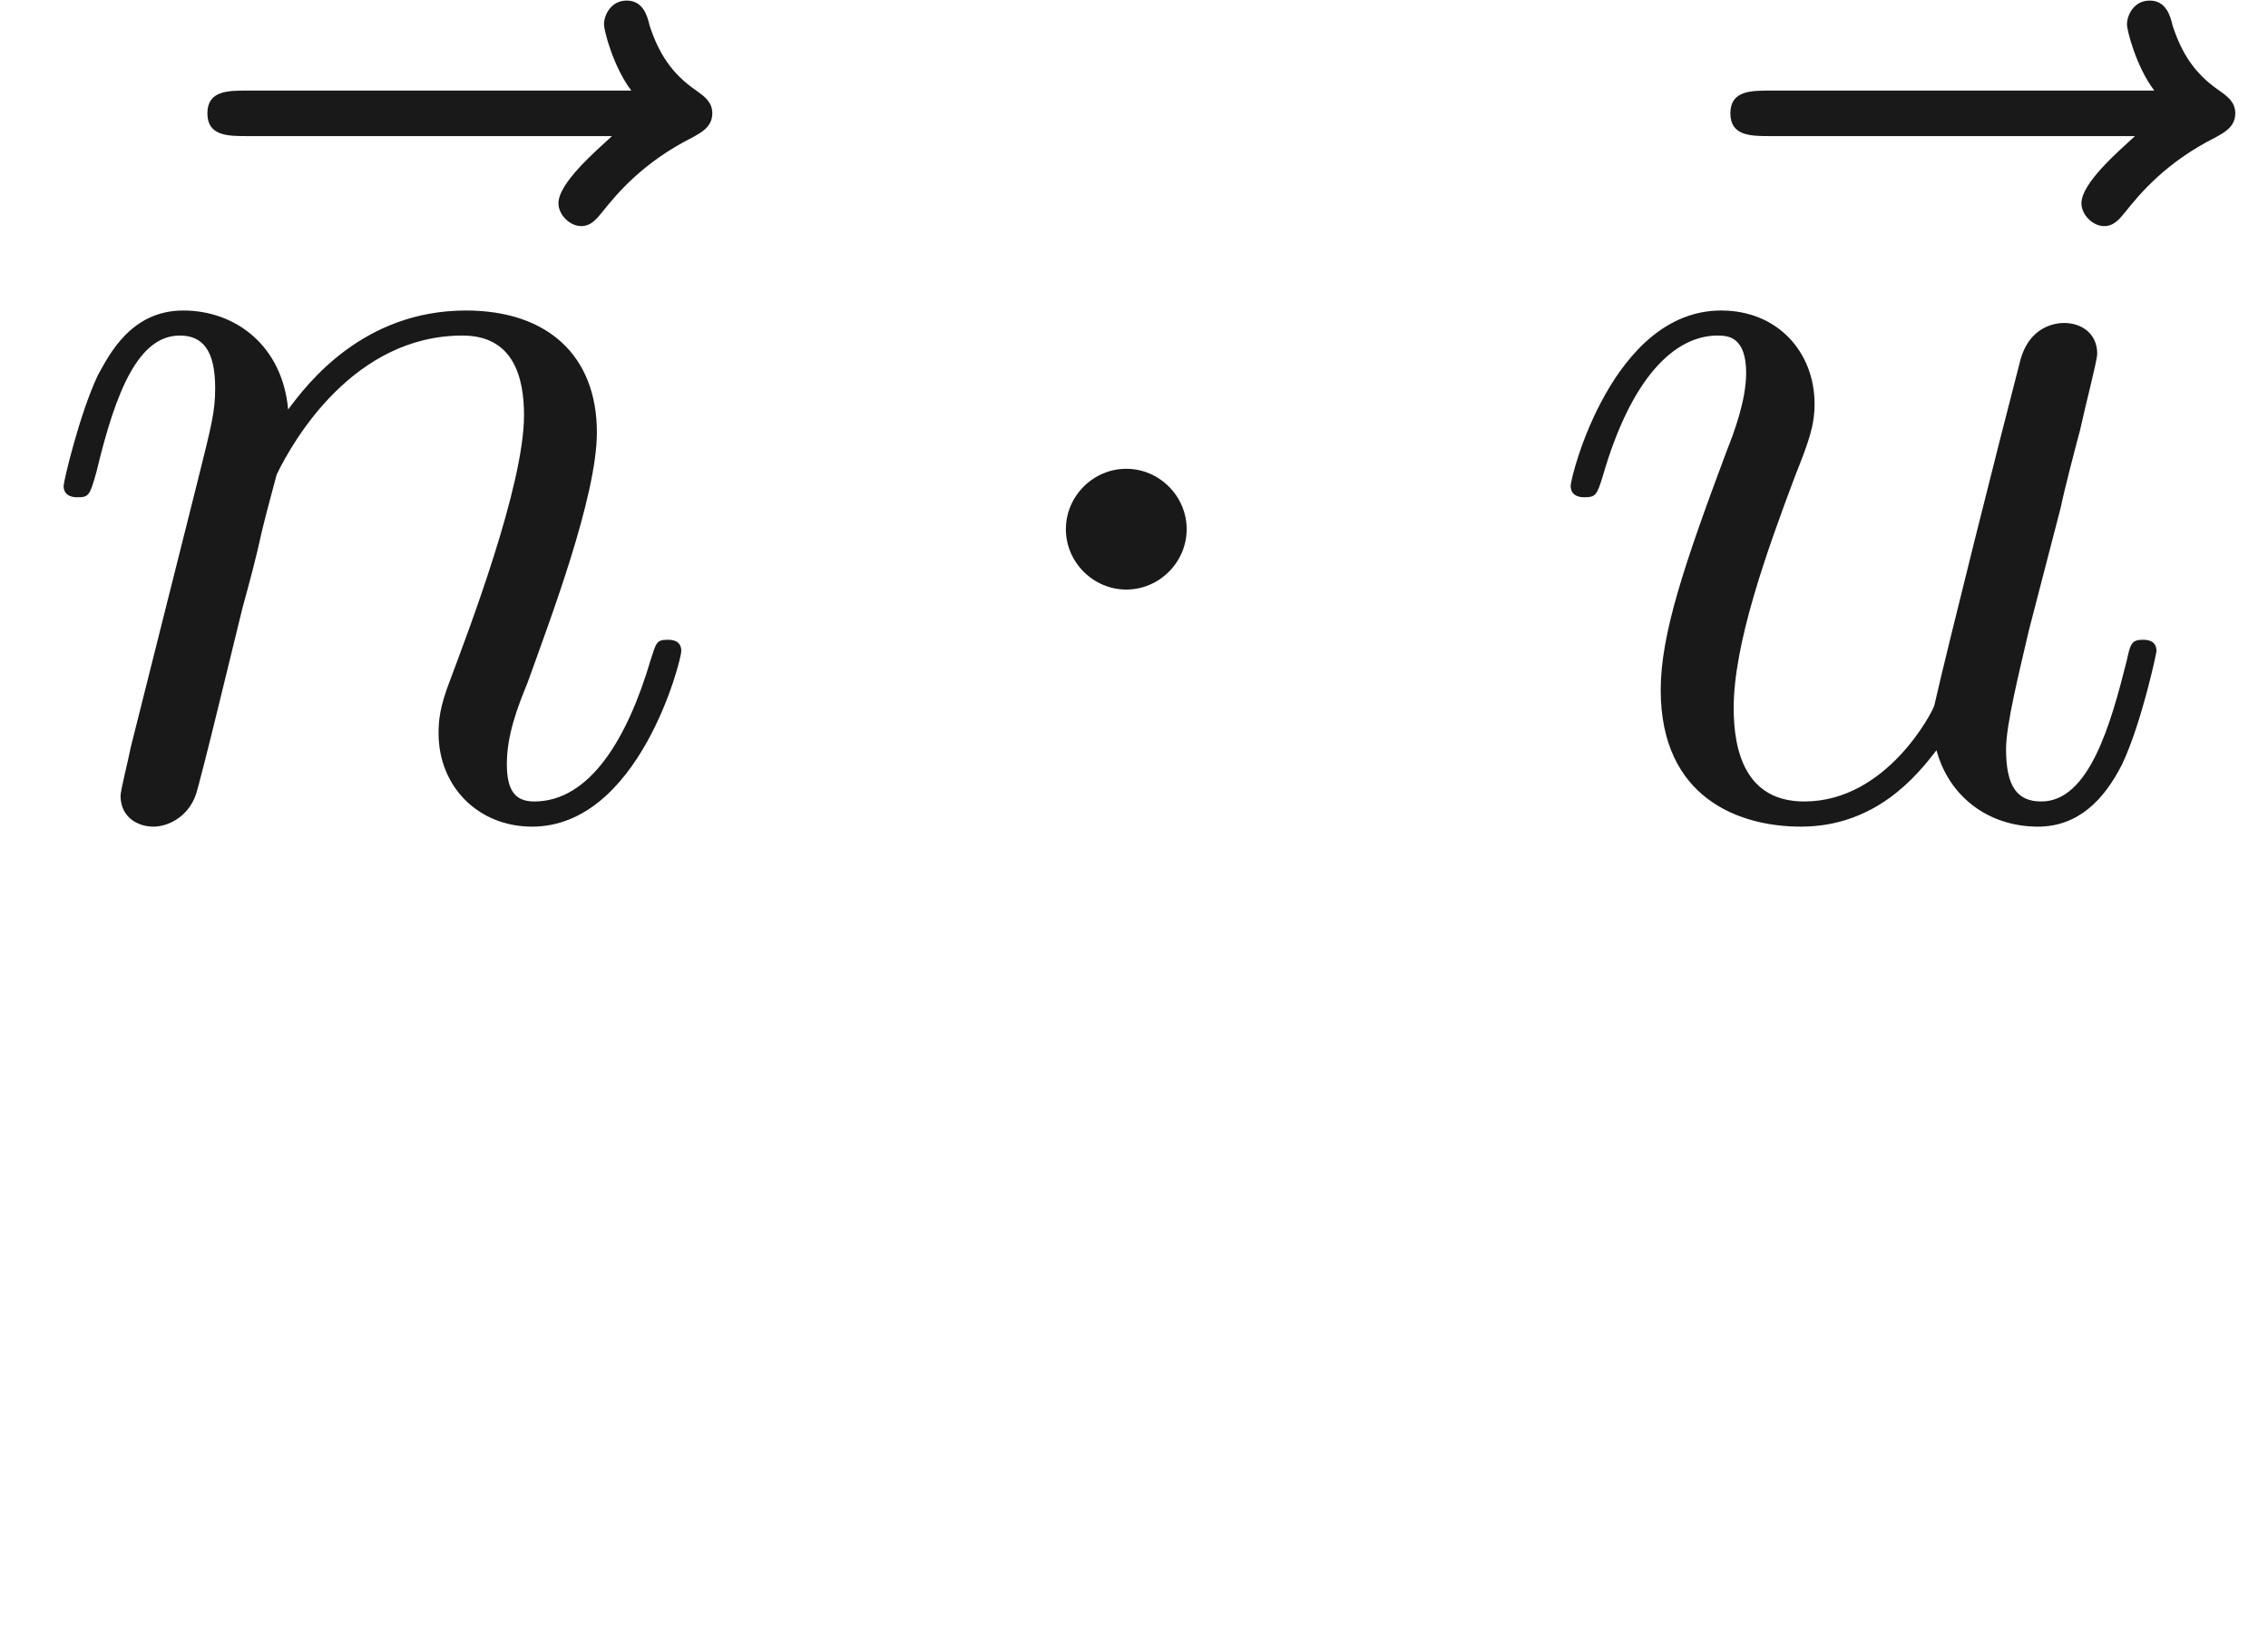
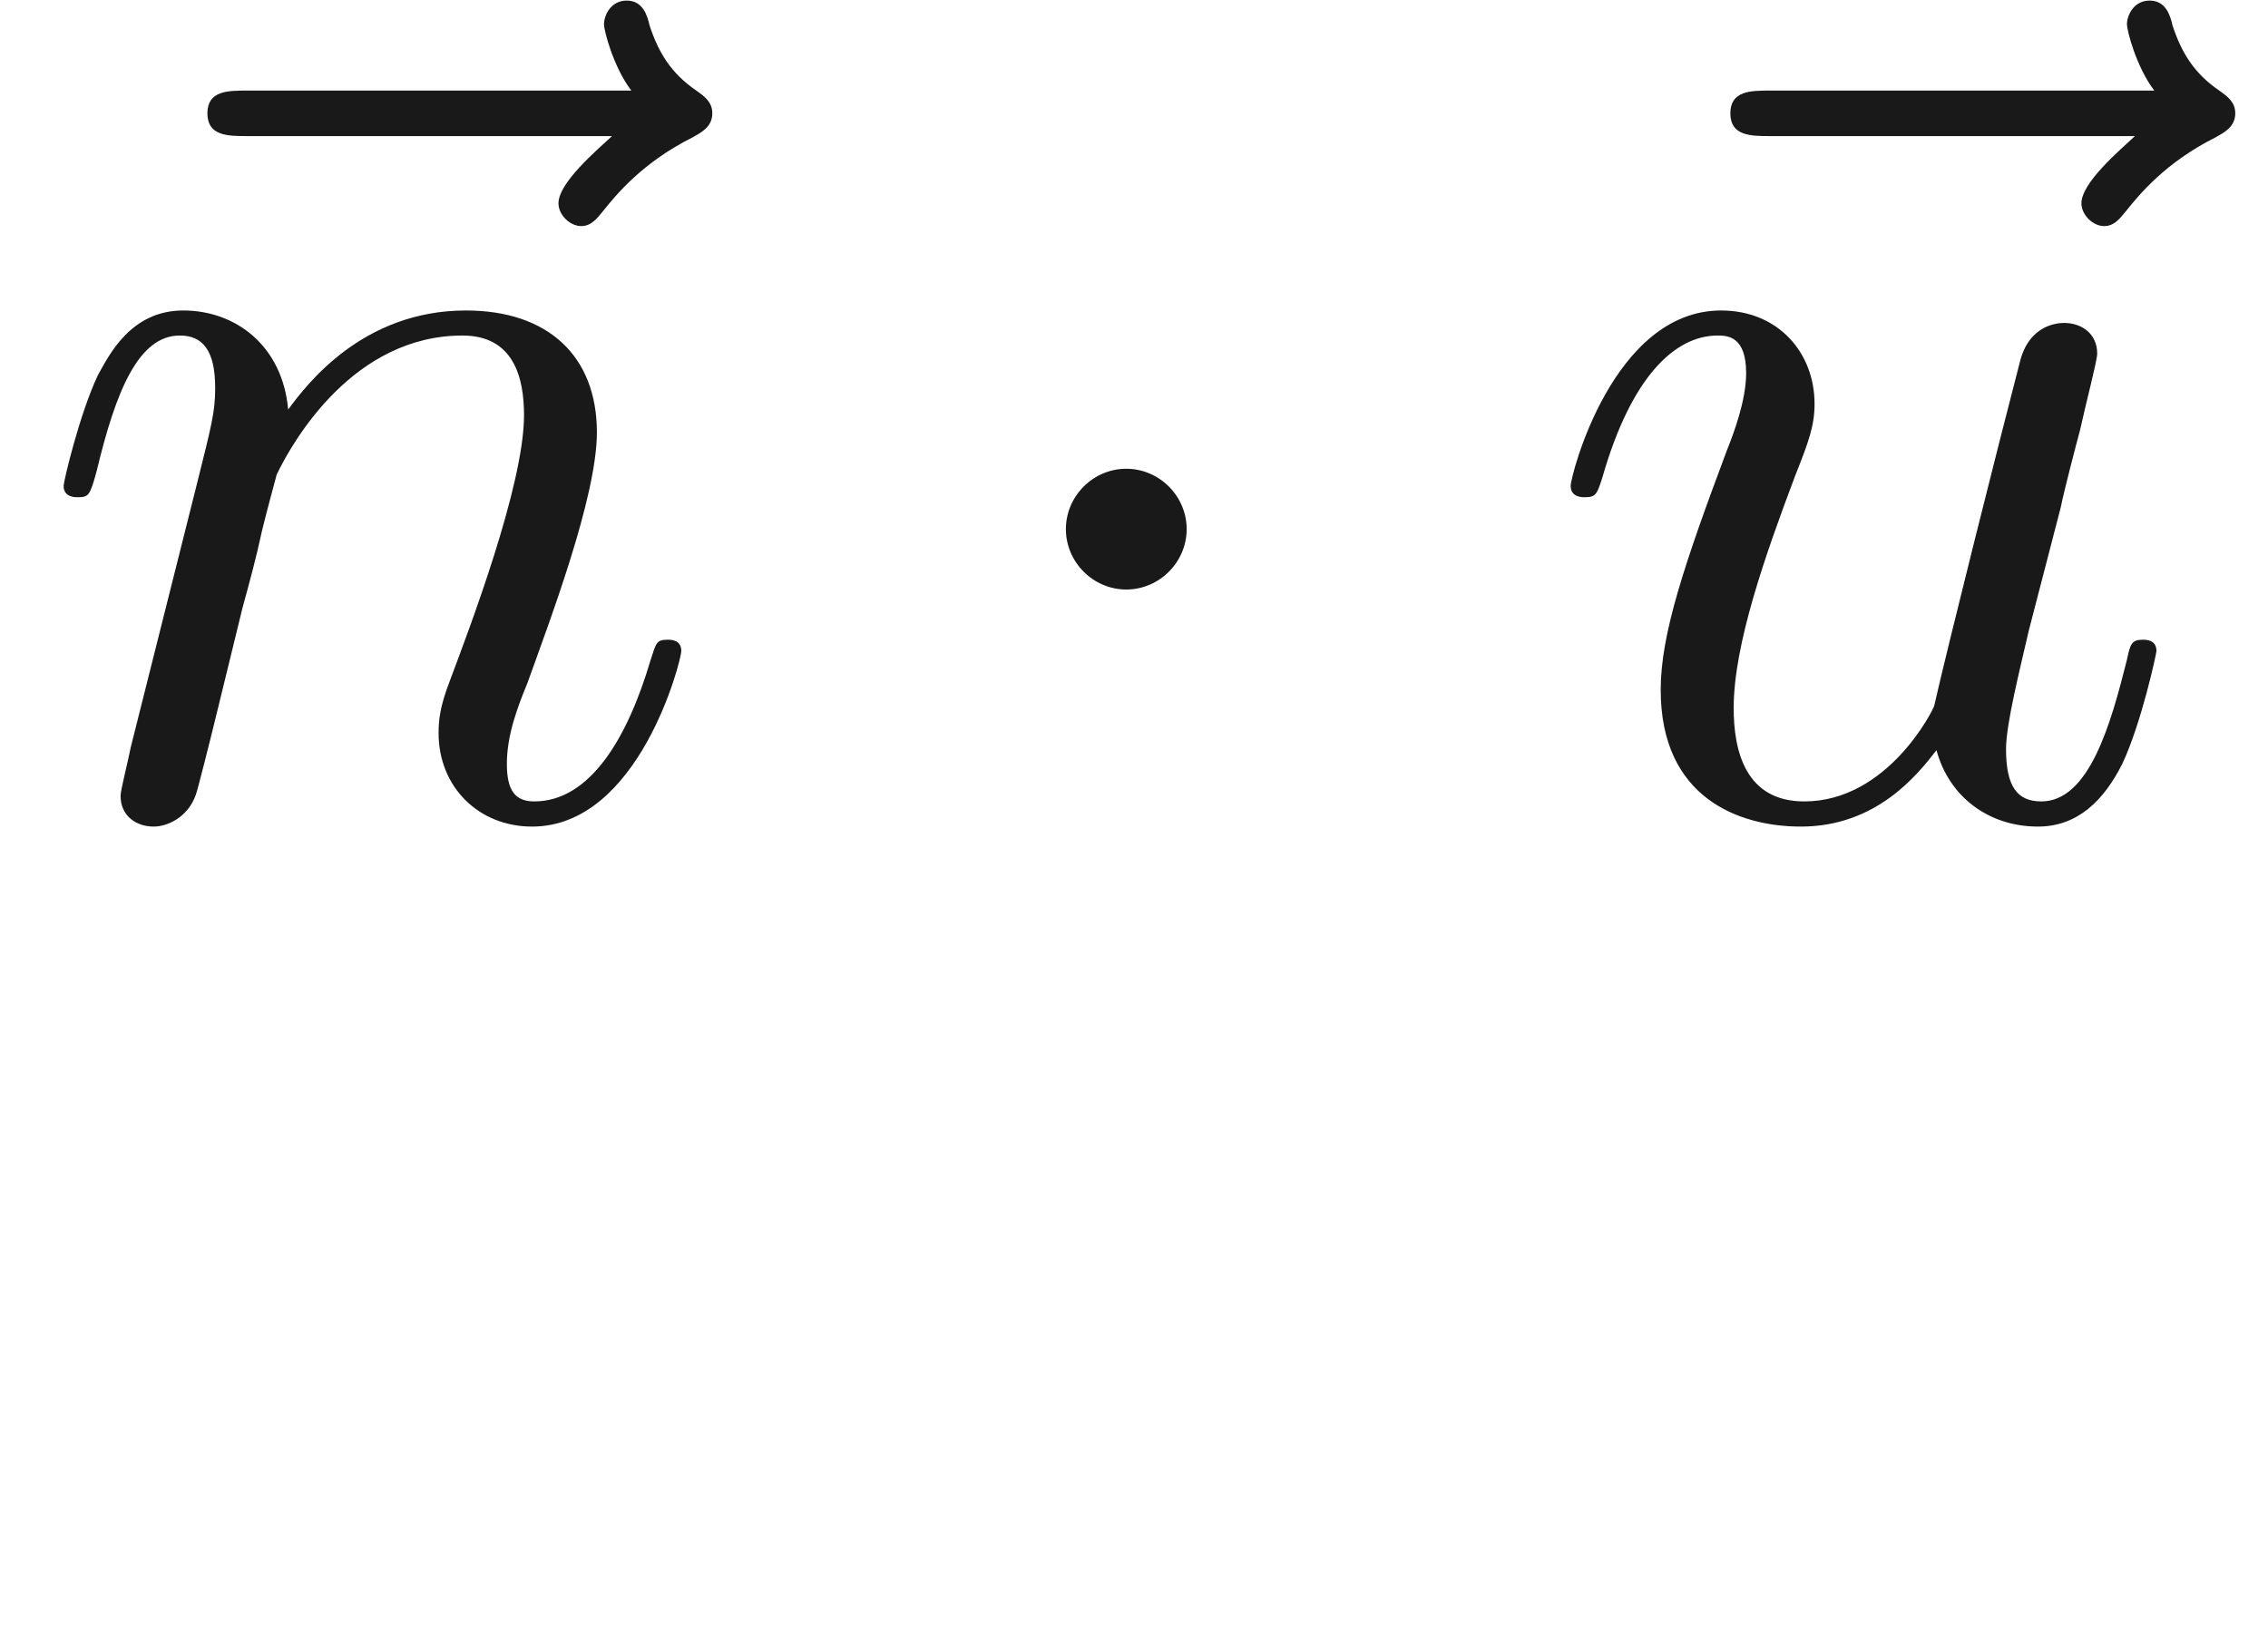
- <svg xmlns="http://www.w3.org/2000/svg" xmlns:ns1="http://github.com/leegao/readme2tex/" xmlns:xlink="http://www.w3.org/1999/xlink" height="14.236pt" ns1:offset="-5.0000000002548006e-05" version="1.1" viewBox="-52.342 -69.155 19.827 14.236" width="19.827pt">
+ <svg xmlns="http://www.w3.org/2000/svg" xmlns:ns1="http://github.com/leegao/readme2tex/" xmlns:xlink="http://www.w3.org/1999/xlink" width="26.436" height="18.981" version="1.1" viewBox="-52.342 -69.155 19.827 14.236" ns1:offset="0">
  <defs>
-     <path d="M1.913 -2.491C1.913 -2.78 1.674 -3.019 1.385 -3.019S0.857 -2.78 0.857 -2.491S1.096 -1.963 1.385 -1.963S1.913 -2.202 1.913 -2.491Z" id="g0-1" />
-     <path d="M0.877 -0.588C0.847 -0.438 0.787 -0.209 0.787 -0.159C0.787 0.02 0.927 0.11 1.076 0.11C1.196 0.11 1.375 0.03 1.445 -0.169C1.455 -0.189 1.574 -0.658 1.634 -0.907L1.853 -1.803C1.913 -2.022 1.973 -2.242 2.022 -2.471C2.062 -2.64 2.142 -2.929 2.152 -2.969C2.301 -3.278 2.829 -4.184 3.776 -4.184C4.224 -4.184 4.314 -3.816 4.314 -3.487C4.314 -2.869 3.826 -1.594 3.666 -1.166C3.577 -0.936 3.567 -0.817 3.567 -0.707C3.567 -0.239 3.915 0.11 4.384 0.11C5.32 0.11 5.689 -1.345 5.689 -1.425C5.689 -1.524 5.599 -1.524 5.569 -1.524C5.469 -1.524 5.469 -1.494 5.42 -1.345C5.22 -0.667 4.892 -0.11 4.403 -0.11C4.234 -0.11 4.164 -0.209 4.164 -0.438C4.164 -0.687 4.254 -0.927 4.344 -1.146C4.533 -1.674 4.951 -2.77 4.951 -3.337C4.951 -4.005 4.523 -4.403 3.806 -4.403C2.909 -4.403 2.421 -3.766 2.252 -3.537C2.202 -4.095 1.793 -4.403 1.335 -4.403S0.687 -4.015 0.588 -3.836C0.428 -3.497 0.289 -2.909 0.289 -2.869C0.289 -2.77 0.389 -2.77 0.408 -2.77C0.508 -2.77 0.518 -2.78 0.578 -2.999C0.747 -3.706 0.946 -4.184 1.305 -4.184C1.504 -4.184 1.614 -4.055 1.614 -3.726C1.614 -3.517 1.584 -3.407 1.455 -2.889L0.877 -0.588Z" id="g1-110" />
-     <path d="M3.487 -0.558C3.597 -0.149 3.945 0.11 4.374 0.11C4.722 0.11 4.951 -0.12 5.111 -0.438C5.28 -0.797 5.41 -1.405 5.41 -1.425C5.41 -1.524 5.32 -1.524 5.29 -1.524C5.191 -1.524 5.181 -1.484 5.151 -1.345C5.011 -0.787 4.822 -0.11 4.403 -0.11C4.194 -0.11 4.095 -0.239 4.095 -0.568C4.095 -0.787 4.214 -1.255 4.294 -1.604L4.573 -2.68C4.603 -2.829 4.702 -3.208 4.742 -3.357C4.792 -3.587 4.892 -3.965 4.892 -4.025C4.892 -4.204 4.752 -4.294 4.603 -4.294C4.553 -4.294 4.294 -4.284 4.214 -3.945C4.025 -3.218 3.587 -1.474 3.467 -0.946C3.457 -0.907 3.059 -0.11 2.331 -0.11C1.813 -0.11 1.714 -0.558 1.714 -0.927C1.714 -1.484 1.993 -2.271 2.252 -2.959C2.371 -3.258 2.421 -3.397 2.421 -3.587C2.421 -4.035 2.102 -4.403 1.604 -4.403C0.658 -4.403 0.289 -2.959 0.289 -2.869C0.289 -2.77 0.389 -2.77 0.408 -2.77C0.508 -2.77 0.518 -2.79 0.568 -2.949C0.817 -3.816 1.196 -4.184 1.574 -4.184C1.664 -4.184 1.823 -4.174 1.823 -3.856C1.823 -3.616 1.714 -3.328 1.654 -3.178C1.285 -2.192 1.076 -1.574 1.076 -1.086C1.076 -0.139 1.763 0.11 2.301 0.11C2.959 0.11 3.318 -0.339 3.487 -0.558Z" id="g1-117" />
-     <path d="M5.35 -5.928C5.21 -5.798 4.882 -5.519 4.882 -5.34C4.882 -5.24 4.981 -5.141 5.081 -5.141C5.171 -5.141 5.22 -5.21 5.27 -5.27C5.39 -5.42 5.619 -5.699 6.057 -5.918C6.127 -5.958 6.227 -6.007 6.227 -6.127C6.227 -6.227 6.157 -6.276 6.087 -6.326C5.868 -6.476 5.758 -6.655 5.679 -6.894C5.659 -6.984 5.619 -7.113 5.479 -7.113S5.28 -6.984 5.28 -6.904C5.28 -6.854 5.36 -6.535 5.519 -6.326H2.162C1.993 -6.326 1.813 -6.326 1.813 -6.127S1.993 -5.928 2.162 -5.928H5.35Z" id="g1-126" />
-     <path d="M3.318 -0.757C3.357 -0.359 3.626 0.06 4.095 0.06C4.304 0.06 4.912 -0.08 4.912 -0.887V-1.445H4.663V-0.887C4.663 -0.309 4.413 -0.249 4.304 -0.249C3.975 -0.249 3.935 -0.697 3.935 -0.747V-2.74C3.935 -3.158 3.935 -3.547 3.577 -3.915C3.188 -4.304 2.69 -4.463 2.212 -4.463C1.395 -4.463 0.707 -3.995 0.707 -3.337C0.707 -3.039 0.907 -2.869 1.166 -2.869C1.445 -2.869 1.624 -3.068 1.624 -3.328C1.624 -3.447 1.574 -3.776 1.116 -3.786C1.385 -4.135 1.873 -4.244 2.192 -4.244C2.68 -4.244 3.248 -3.856 3.248 -2.969V-2.6C2.74 -2.57 2.042 -2.54 1.415 -2.242C0.667 -1.903 0.418 -1.385 0.418 -0.946C0.418 -0.139 1.385 0.11 2.012 0.11C2.67 0.11 3.128 -0.289 3.318 -0.757ZM3.248 -2.391V-1.395C3.248 -0.448 2.531 -0.11 2.082 -0.11C1.594 -0.11 1.186 -0.458 1.186 -0.956C1.186 -1.504 1.604 -2.331 3.248 -2.391Z" id="g2-97" />
+     <path id="g0-1" d="M1.913 -2.491C1.913 -2.78 1.674 -3.019 1.385 -3.019S0.857 -2.78 0.857 -2.491S1.096 -1.963 1.385 -1.963S1.913 -2.202 1.913 -2.491Z" />
+     <path id="g1-110" d="M0.877 -0.588C0.847 -0.438 0.787 -0.209 0.787 -0.159C0.787 0.02 0.927 0.11 1.076 0.11C1.196 0.11 1.375 0.03 1.445 -0.169C1.455 -0.189 1.574 -0.658 1.634 -0.907L1.853 -1.803C1.913 -2.022 1.973 -2.242 2.022 -2.471C2.062 -2.64 2.142 -2.929 2.152 -2.969C2.301 -3.278 2.829 -4.184 3.776 -4.184C4.224 -4.184 4.314 -3.816 4.314 -3.487C4.314 -2.869 3.826 -1.594 3.666 -1.166C3.577 -0.936 3.567 -0.817 3.567 -0.707C3.567 -0.239 3.915 0.11 4.384 0.11C5.32 0.11 5.689 -1.345 5.689 -1.425C5.689 -1.524 5.599 -1.524 5.569 -1.524C5.469 -1.524 5.469 -1.494 5.42 -1.345C5.22 -0.667 4.892 -0.11 4.403 -0.11C4.234 -0.11 4.164 -0.209 4.164 -0.438C4.164 -0.687 4.254 -0.927 4.344 -1.146C4.533 -1.674 4.951 -2.77 4.951 -3.337C4.951 -4.005 4.523 -4.403 3.806 -4.403C2.909 -4.403 2.421 -3.766 2.252 -3.537C2.202 -4.095 1.793 -4.403 1.335 -4.403S0.687 -4.015 0.588 -3.836C0.428 -3.497 0.289 -2.909 0.289 -2.869C0.289 -2.77 0.389 -2.77 0.408 -2.77C0.508 -2.77 0.518 -2.78 0.578 -2.999C0.747 -3.706 0.946 -4.184 1.305 -4.184C1.504 -4.184 1.614 -4.055 1.614 -3.726C1.614 -3.517 1.584 -3.407 1.455 -2.889L0.877 -0.588Z" />
+     <path id="g1-117" d="M3.487 -0.558C3.597 -0.149 3.945 0.11 4.374 0.11C4.722 0.11 4.951 -0.12 5.111 -0.438C5.28 -0.797 5.41 -1.405 5.41 -1.425C5.41 -1.524 5.32 -1.524 5.29 -1.524C5.191 -1.524 5.181 -1.484 5.151 -1.345C5.011 -0.787 4.822 -0.11 4.403 -0.11C4.194 -0.11 4.095 -0.239 4.095 -0.568C4.095 -0.787 4.214 -1.255 4.294 -1.604L4.573 -2.68C4.603 -2.829 4.702 -3.208 4.742 -3.357C4.792 -3.587 4.892 -3.965 4.892 -4.025C4.892 -4.204 4.752 -4.294 4.603 -4.294C4.553 -4.294 4.294 -4.284 4.214 -3.945C4.025 -3.218 3.587 -1.474 3.467 -0.946C3.457 -0.907 3.059 -0.11 2.331 -0.11C1.813 -0.11 1.714 -0.558 1.714 -0.927C1.714 -1.484 1.993 -2.271 2.252 -2.959C2.371 -3.258 2.421 -3.397 2.421 -3.587C2.421 -4.035 2.102 -4.403 1.604 -4.403C0.658 -4.403 0.289 -2.959 0.289 -2.869C0.289 -2.77 0.389 -2.77 0.408 -2.77C0.508 -2.77 0.518 -2.79 0.568 -2.949C0.817 -3.816 1.196 -4.184 1.574 -4.184C1.664 -4.184 1.823 -4.174 1.823 -3.856C1.823 -3.616 1.714 -3.328 1.654 -3.178C1.285 -2.192 1.076 -1.574 1.076 -1.086C1.076 -0.139 1.763 0.11 2.301 0.11C2.959 0.11 3.318 -0.339 3.487 -0.558Z" />
+     <path id="g1-126" d="M5.35 -5.928C5.21 -5.798 4.882 -5.519 4.882 -5.34C4.882 -5.24 4.981 -5.141 5.081 -5.141C5.171 -5.141 5.22 -5.21 5.27 -5.27C5.39 -5.42 5.619 -5.699 6.057 -5.918C6.127 -5.958 6.227 -6.007 6.227 -6.127C6.227 -6.227 6.157 -6.276 6.087 -6.326C5.868 -6.476 5.758 -6.655 5.679 -6.894C5.659 -6.984 5.619 -7.113 5.479 -7.113S5.28 -6.984 5.28 -6.904C5.28 -6.854 5.36 -6.535 5.519 -6.326H2.162C1.993 -6.326 1.813 -6.326 1.813 -6.127S1.993 -5.928 2.162 -5.928H5.35Z" />
+     <path id="g2-97" d="M3.318 -0.757C3.357 -0.359 3.626 0.06 4.095 0.06C4.304 0.06 4.912 -0.08 4.912 -0.887V-1.445H4.663V-0.887C4.663 -0.309 4.413 -0.249 4.304 -0.249C3.975 -0.249 3.935 -0.697 3.935 -0.747V-2.74C3.935 -3.158 3.935 -3.547 3.577 -3.915C3.188 -4.304 2.69 -4.463 2.212 -4.463C1.395 -4.463 0.707 -3.995 0.707 -3.337C0.707 -3.039 0.907 -2.869 1.166 -2.869C1.445 -2.869 1.624 -3.068 1.624 -3.328C1.624 -3.447 1.574 -3.776 1.116 -3.786C1.385 -4.135 1.873 -4.244 2.192 -4.244C2.68 -4.244 3.248 -3.856 3.248 -2.969V-2.6C2.74 -2.57 2.042 -2.54 1.415 -2.242C0.667 -1.903 0.418 -1.385 0.418 -0.946C0.418 -0.139 1.385 0.11 2.012 0.11C2.67 0.11 3.128 -0.289 3.318 -0.757ZM3.248 -2.391V-1.395C3.248 -0.448 2.531 -0.11 2.082 -0.11C1.594 -0.11 1.186 -0.458 1.186 -0.956C1.186 -1.504 1.604 -2.331 3.248 -2.391Z" />
  </defs>
-   <g fill-opacity="0.9" id="page1">
+   <g id="page1" fill-opacity=".9">
    <use x="-52.342" y="-62.037" xlink:href="#g1-126" />
    <use x="-52.075" y="-62.037" xlink:href="#g1-110" />
    <use x="-43.881" y="-62.037" xlink:href="#g0-1" />
    <use x="-39.028" y="-62.037" xlink:href="#g1-126" />
    <use x="-38.9" y="-62.037" xlink:href="#g1-117" />
  </g>
</svg>
